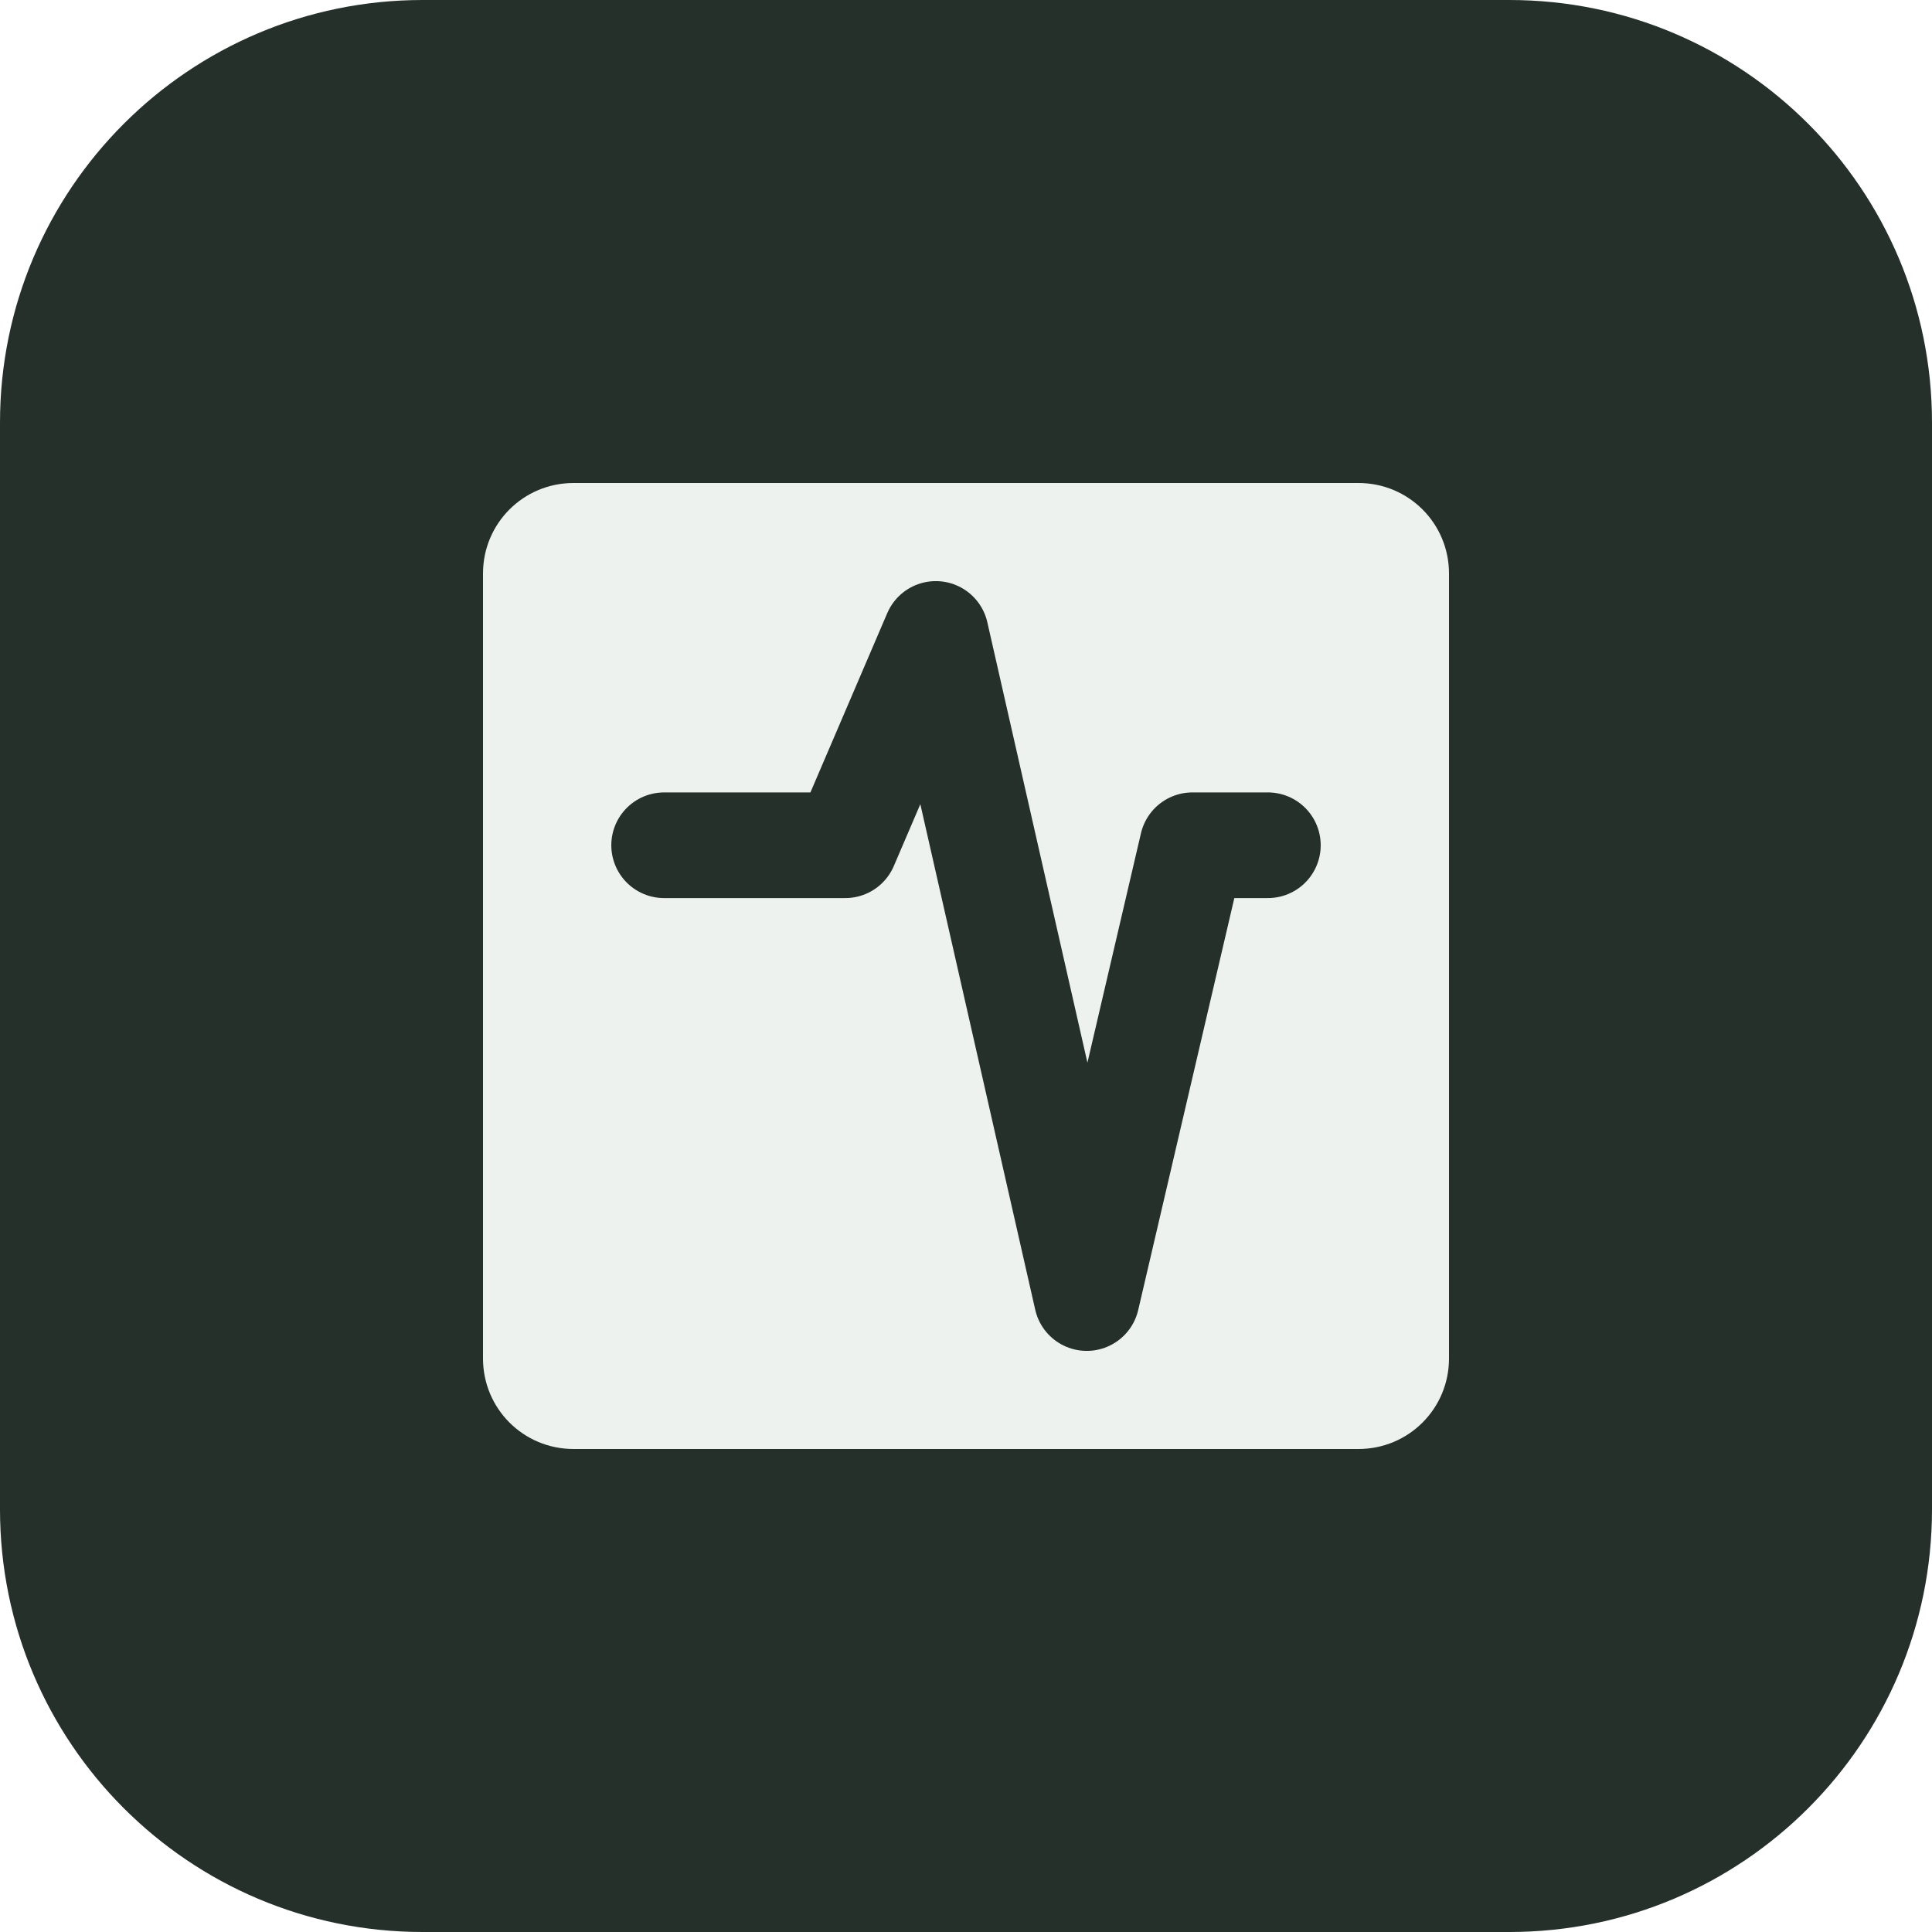
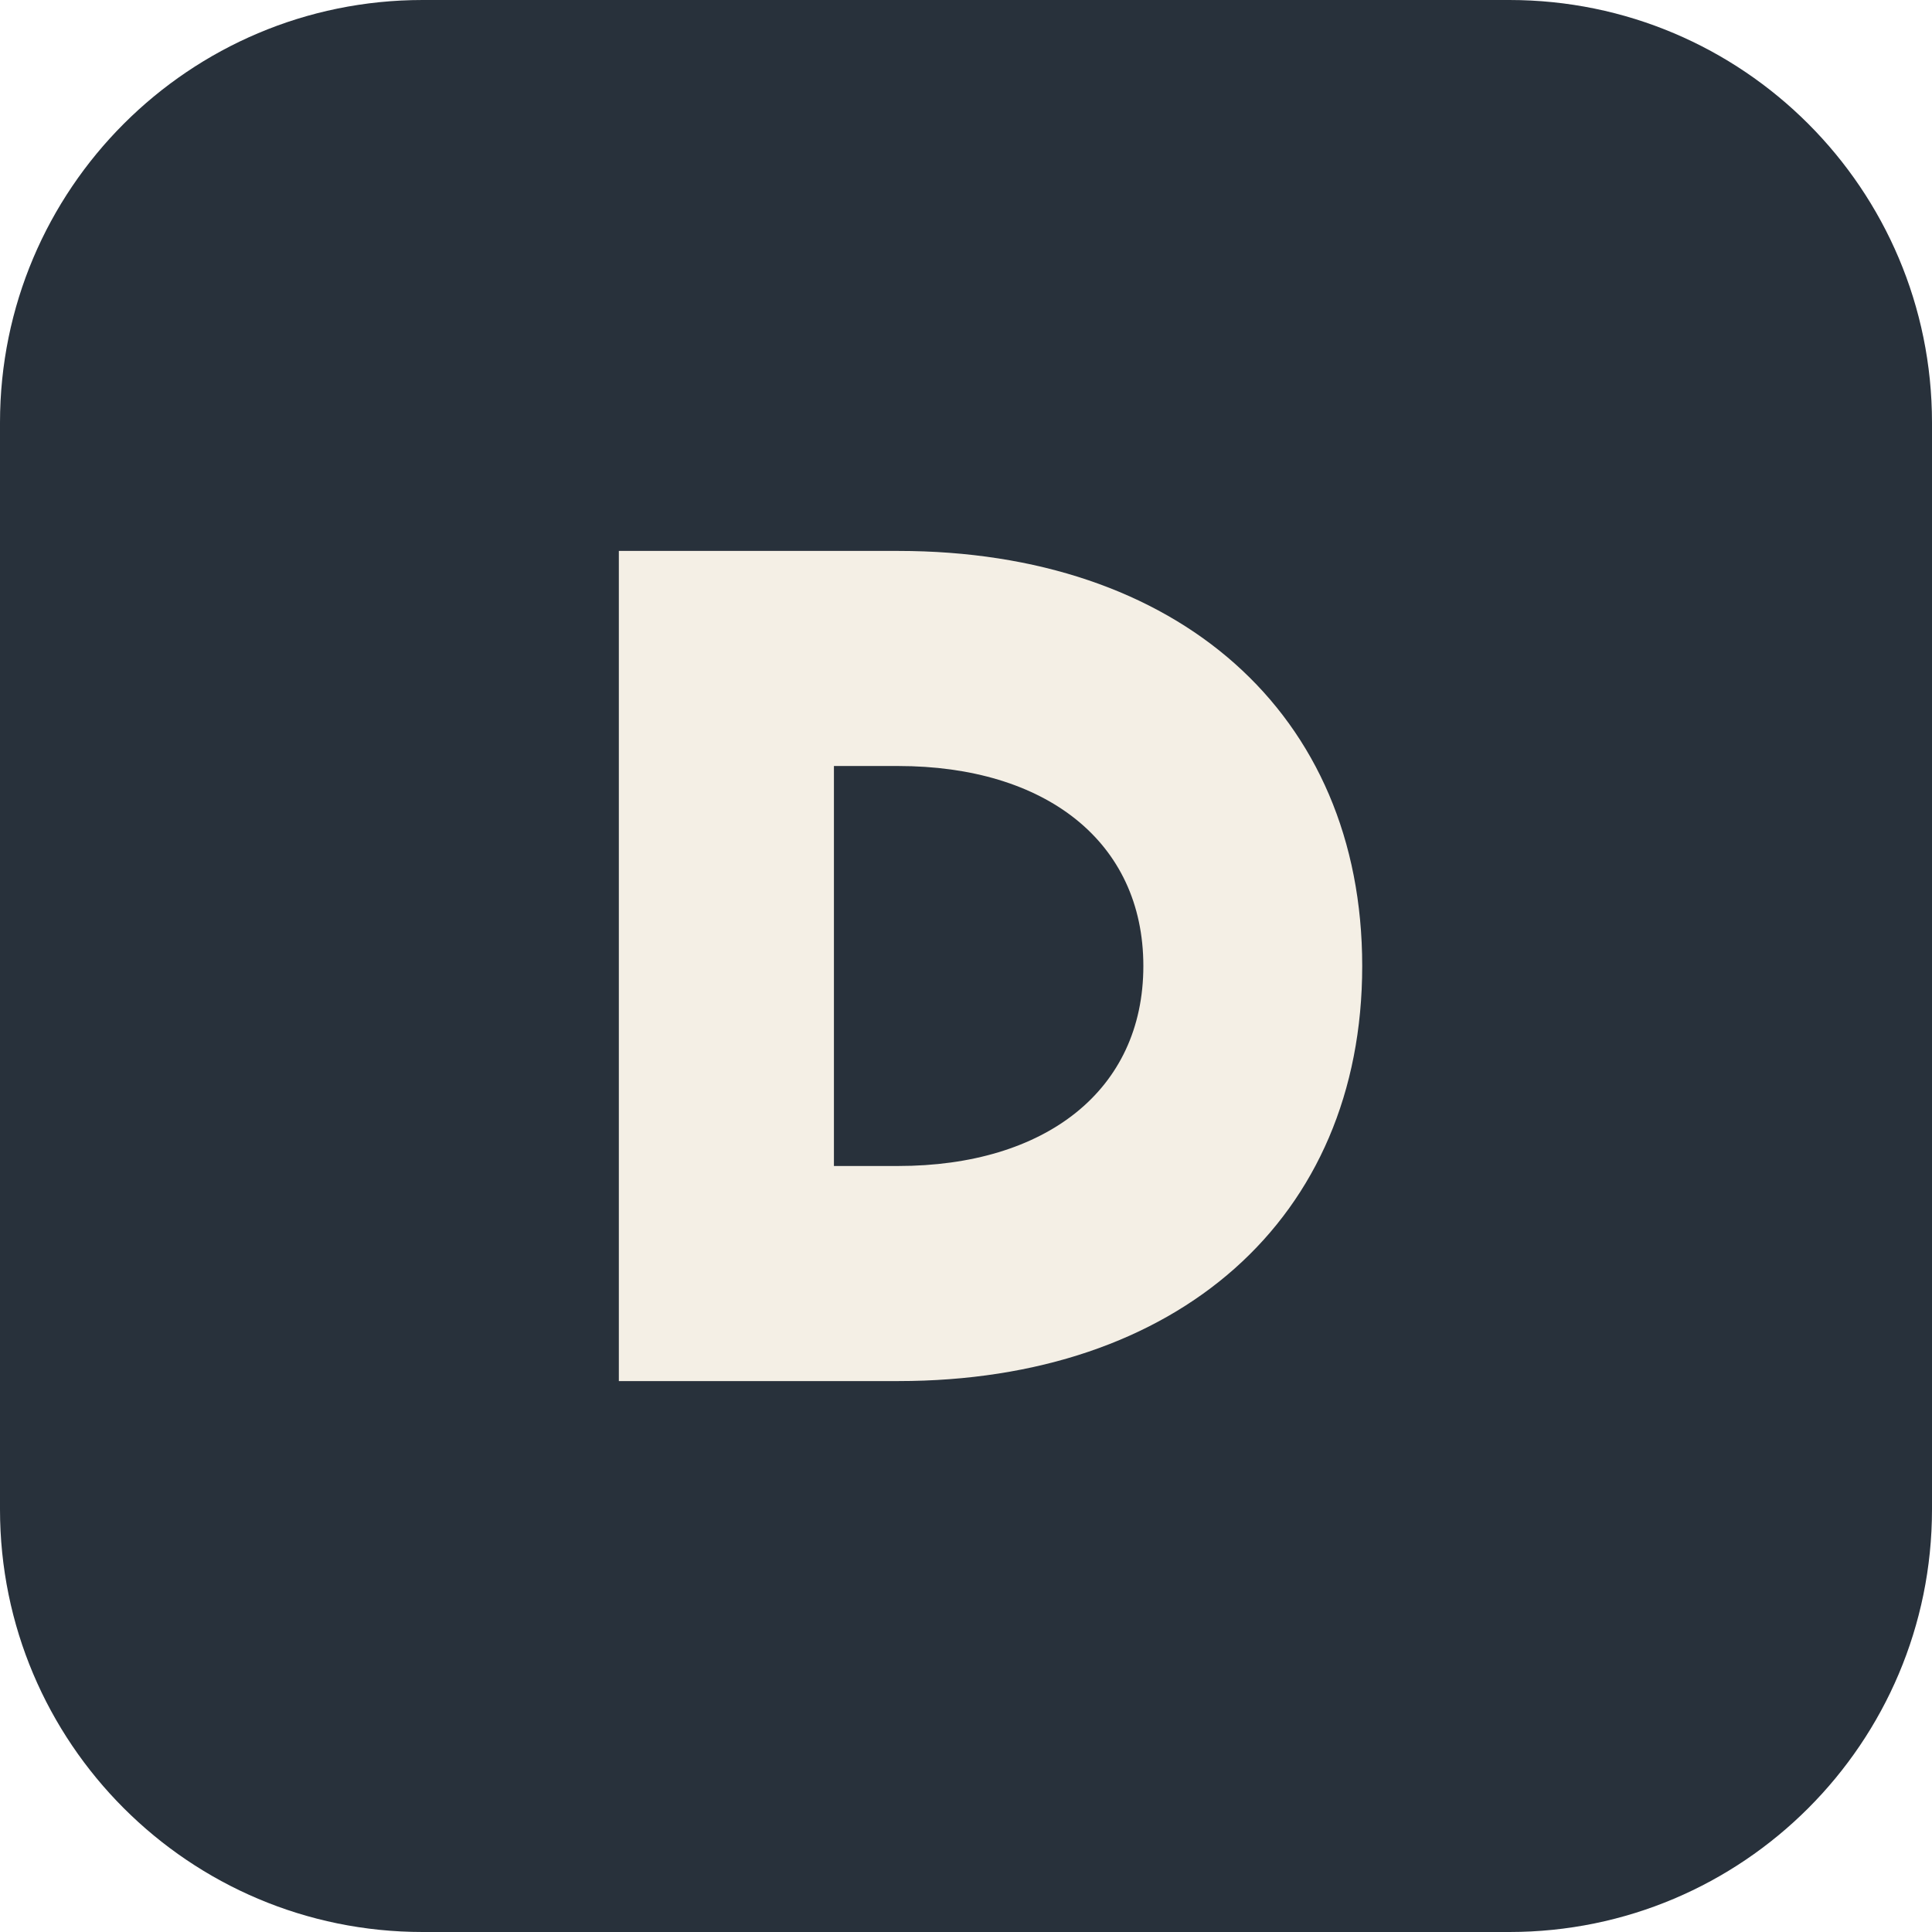
<svg xmlns="http://www.w3.org/2000/svg" viewBox="0 0 512 512" role="img" aria-labelledby="title">
-   <rect width="512" height="512" rx="112" fill="#25302b" />
-   <path d="M128 152c0-13.3 10.7-24 24-24h208c13.3 0 24 10.7 24 24v208c0 13.3-10.7 24-24 24H152c-13.3 0-24-10.7-24-24V152Z" fill="#edf2ef" />
-   <path d="M176 224h48l24-56 40 176 28-120h20" fill="none" stroke="#25302b" stroke-width="28" stroke-linecap="round" stroke-linejoin="round" />
+   <rect width="512" height="512" rx="112" fill="#28313b" />
+   <path fill="#f4efe5" fill-rule="evenodd" d="M164 146h74c74 0 123 43 123 110s-49 110-123 110h-74V146Zm57 57v106h17c39 0 65-20 65-53s-26-53-65-53h-17Z" />
</svg>
